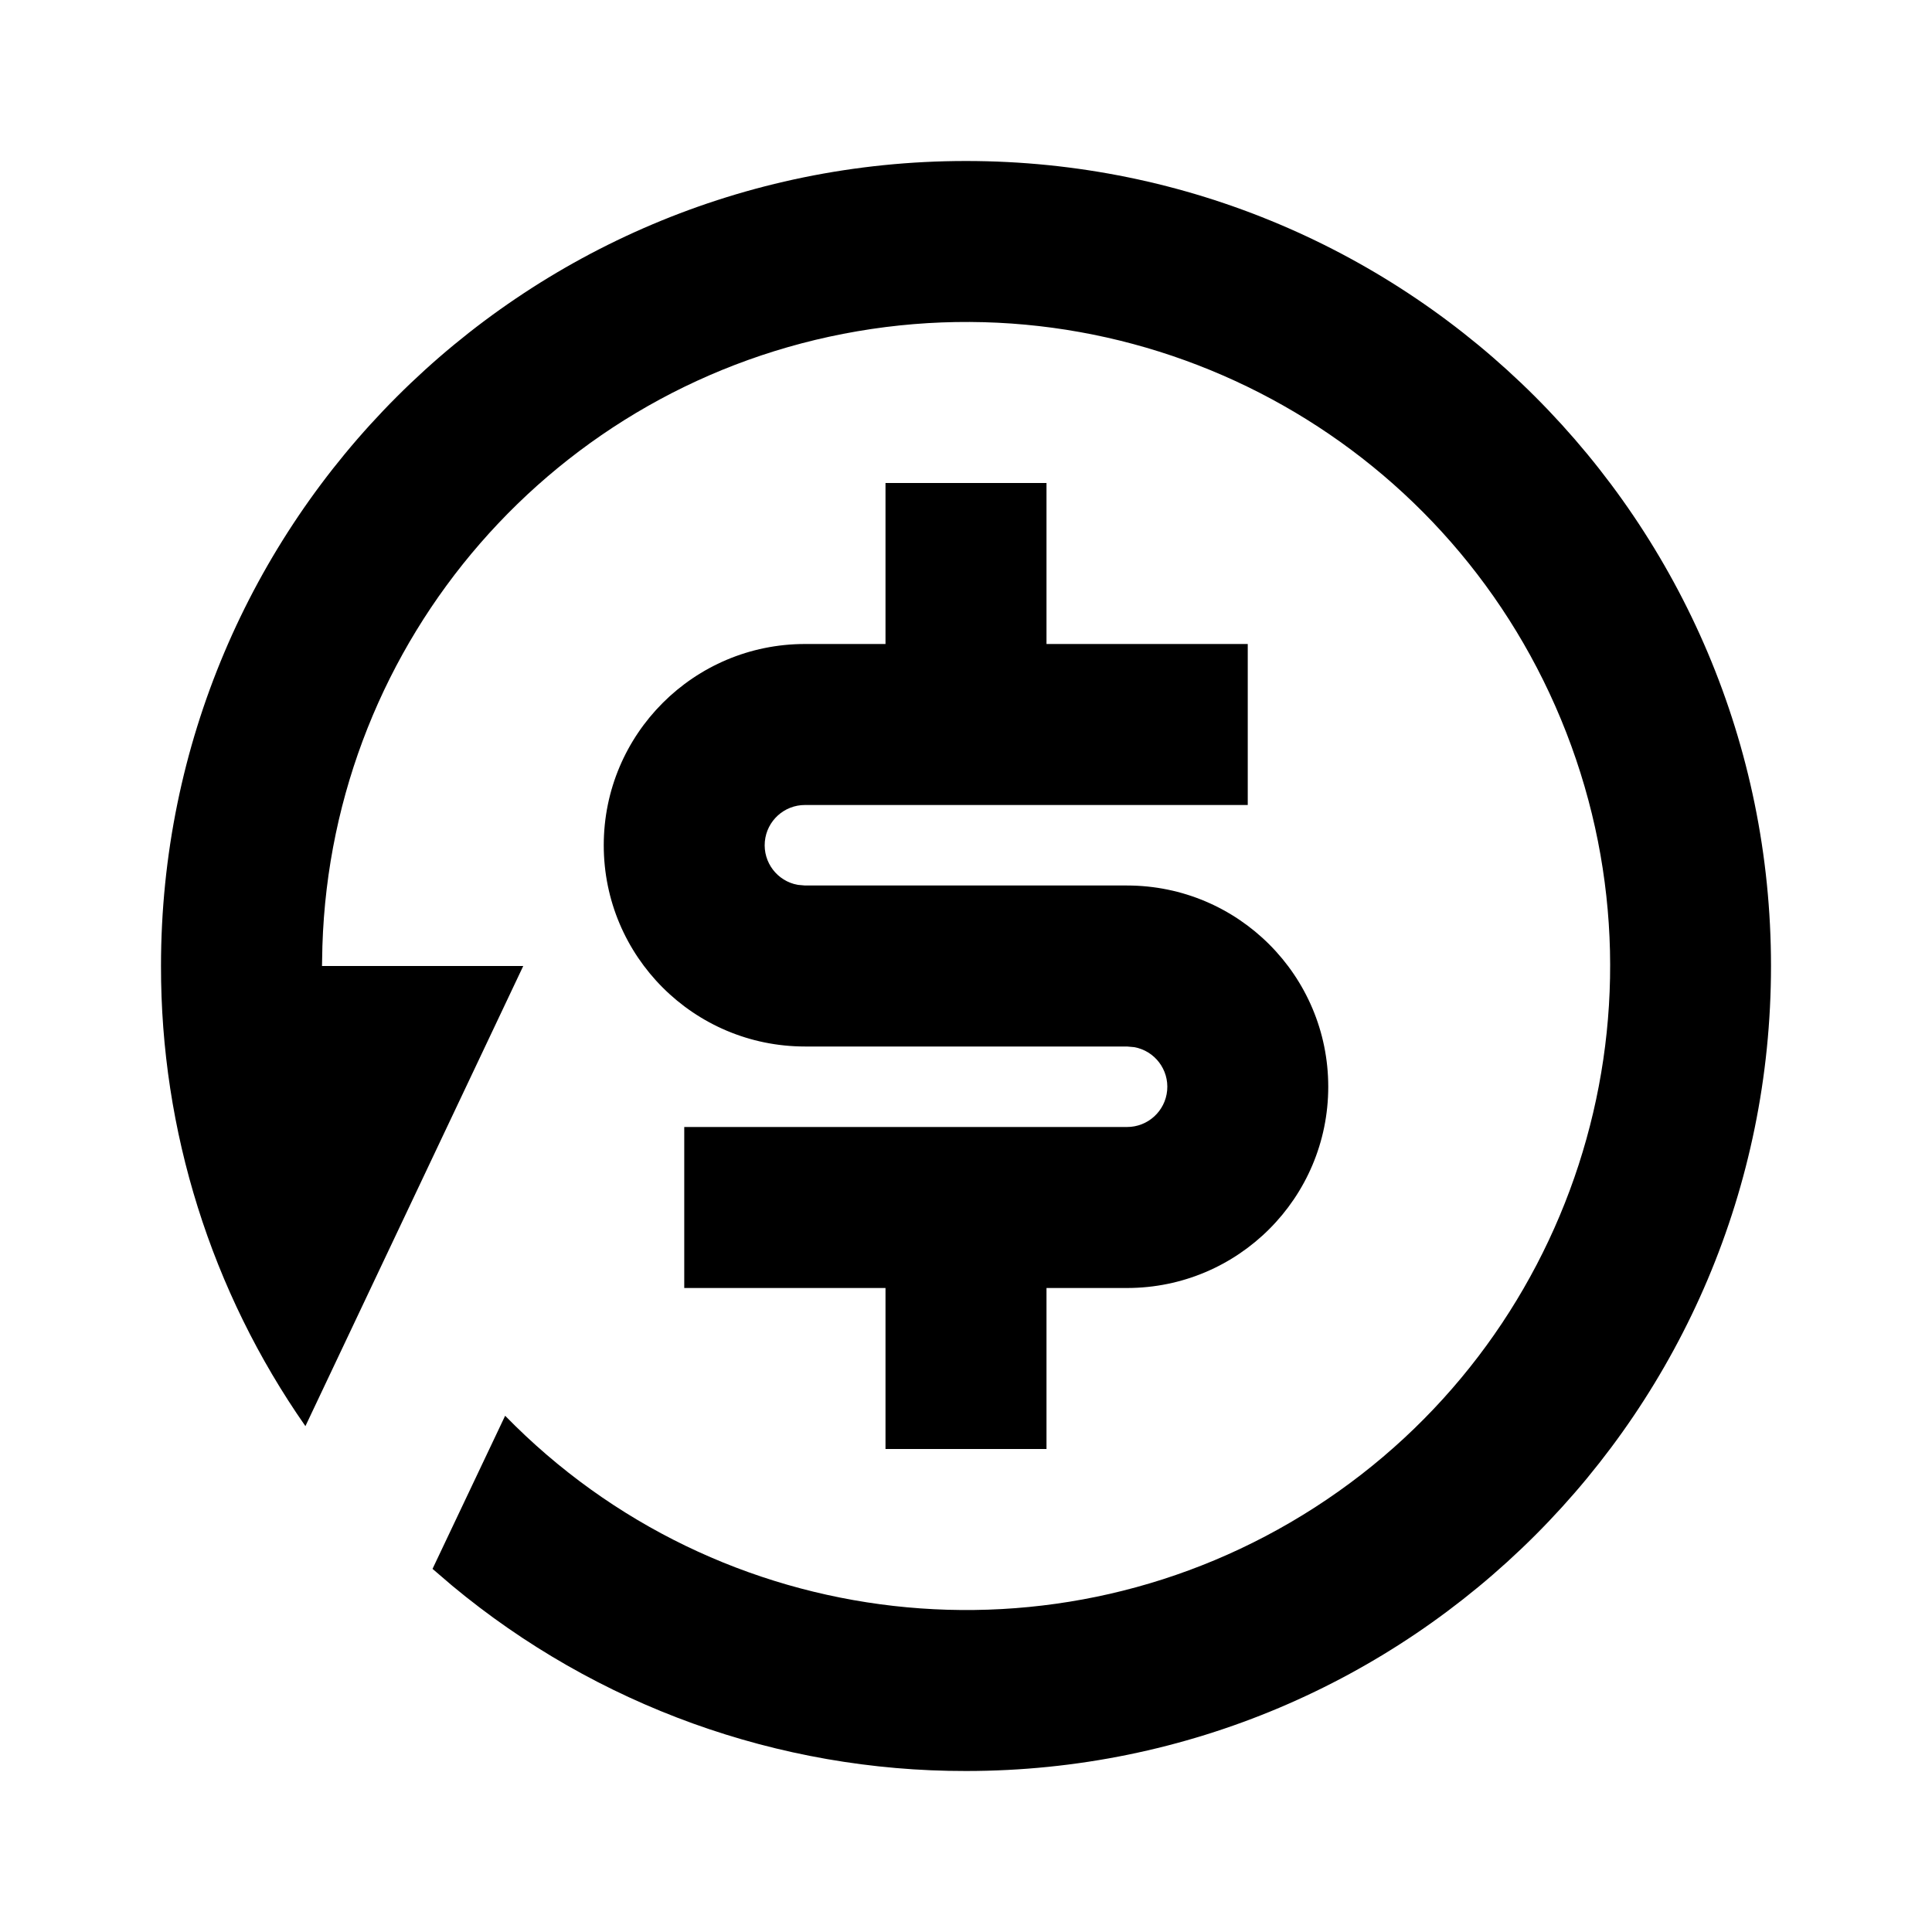
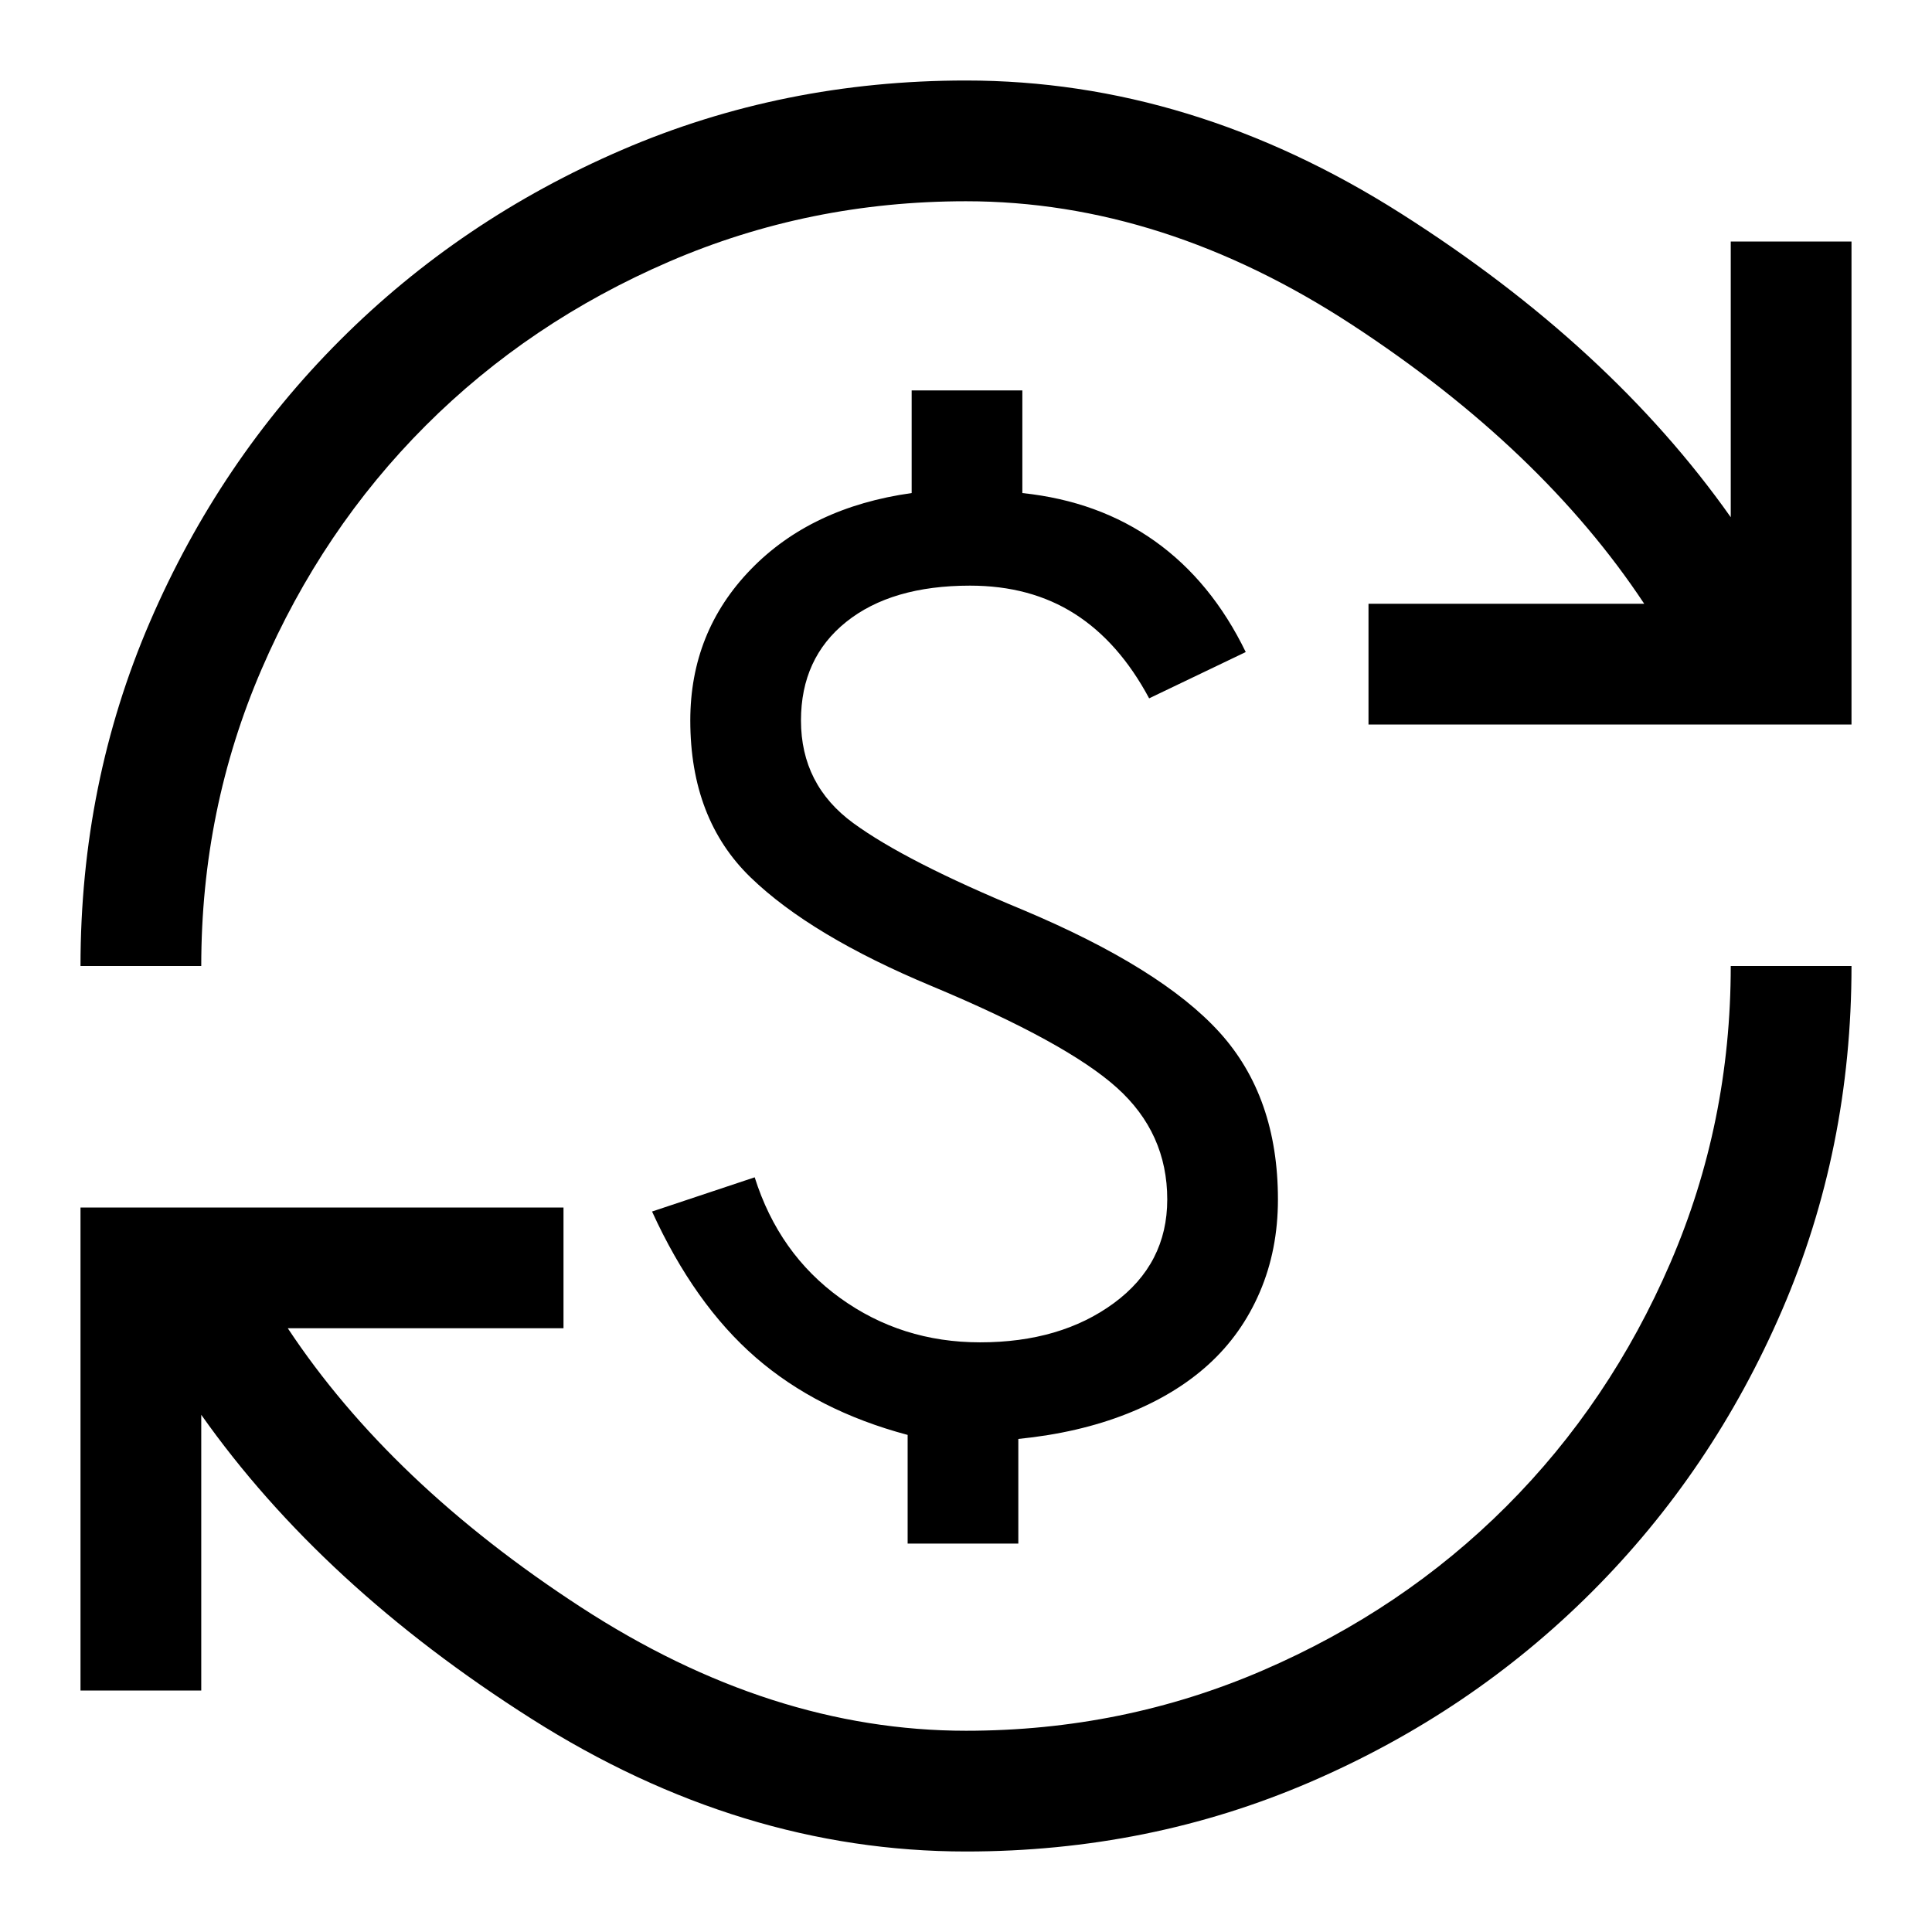
- <svg xmlns="http://www.w3.org/2000/svg" viewBox="0 0 24 24">
-   <g>
-     <path fill="none" d="M0 0h24v24H0z" />
-     <path d="M12 2c5.523 0 10 4.477 10 10s-4.477 10-10 10a9.96 9.96 0 0 1-6.383-2.302l-.244-.209.902-1.902a8 8 0 1 0-2.27-5.837l-.005.25h2.5l-2.706 5.716A9.954 9.954 0 0 1 2 12C2 6.477 6.477 2 12 2zm1 4v2h2.5v2H10a.5.5 0 0 0-.09.992L10 11h4a2.5 2.5 0 1 1 0 5h-1v2h-2v-2H8.5v-2H14a.5.5 0 0 0 .09-.992L14 13h-4a2.5 2.5 0 1 1 0-5h1V6h2z" />
-   </g>
+ <svg xmlns="http://www.w3.org/2000/svg" height="48" viewBox="0 -960 960 960" width="48">
+   <path d="M480-40q-112 0-216-66T100-257v137H40v-240h240v60H143q51 77 145.5 138.5T480-100q78 0 147.5-30t121-81.5Q800-263 830-332.5T860-480h60q0 91-34.5 171T791-169q-60 60-140 94.5T480-40Zm-29-153v-54q-45-12-75.5-38.5T324-358l51-17q12 38 42.5 60t69.5 22q40 0 66.5-19.5T580-364q0-33-25-55.5T463-470q-60-25-90-54t-30-78q0-44 30-75t80-38v-51h55v51q38 4 66 24t45 55l-48 23q-15-28-37-42t-52-14q-39 0-61.5 18T398-602q0 32 26 51t84 43q69 29 98 61t29 83q0 25-9 46t-25.5 36Q584-267 560-257.5T506-245v52h-55ZM40-480q0-91 34.5-171T169-791q60-60 140-94.5T480-920q112 0 216 66t164 151v-137h60v240H680v-60h137q-51-77-145-138.5T480-860q-78 0-147.5 30t-121 81.5Q160-697 130-627.5T100-480H40Z" />
</svg>
